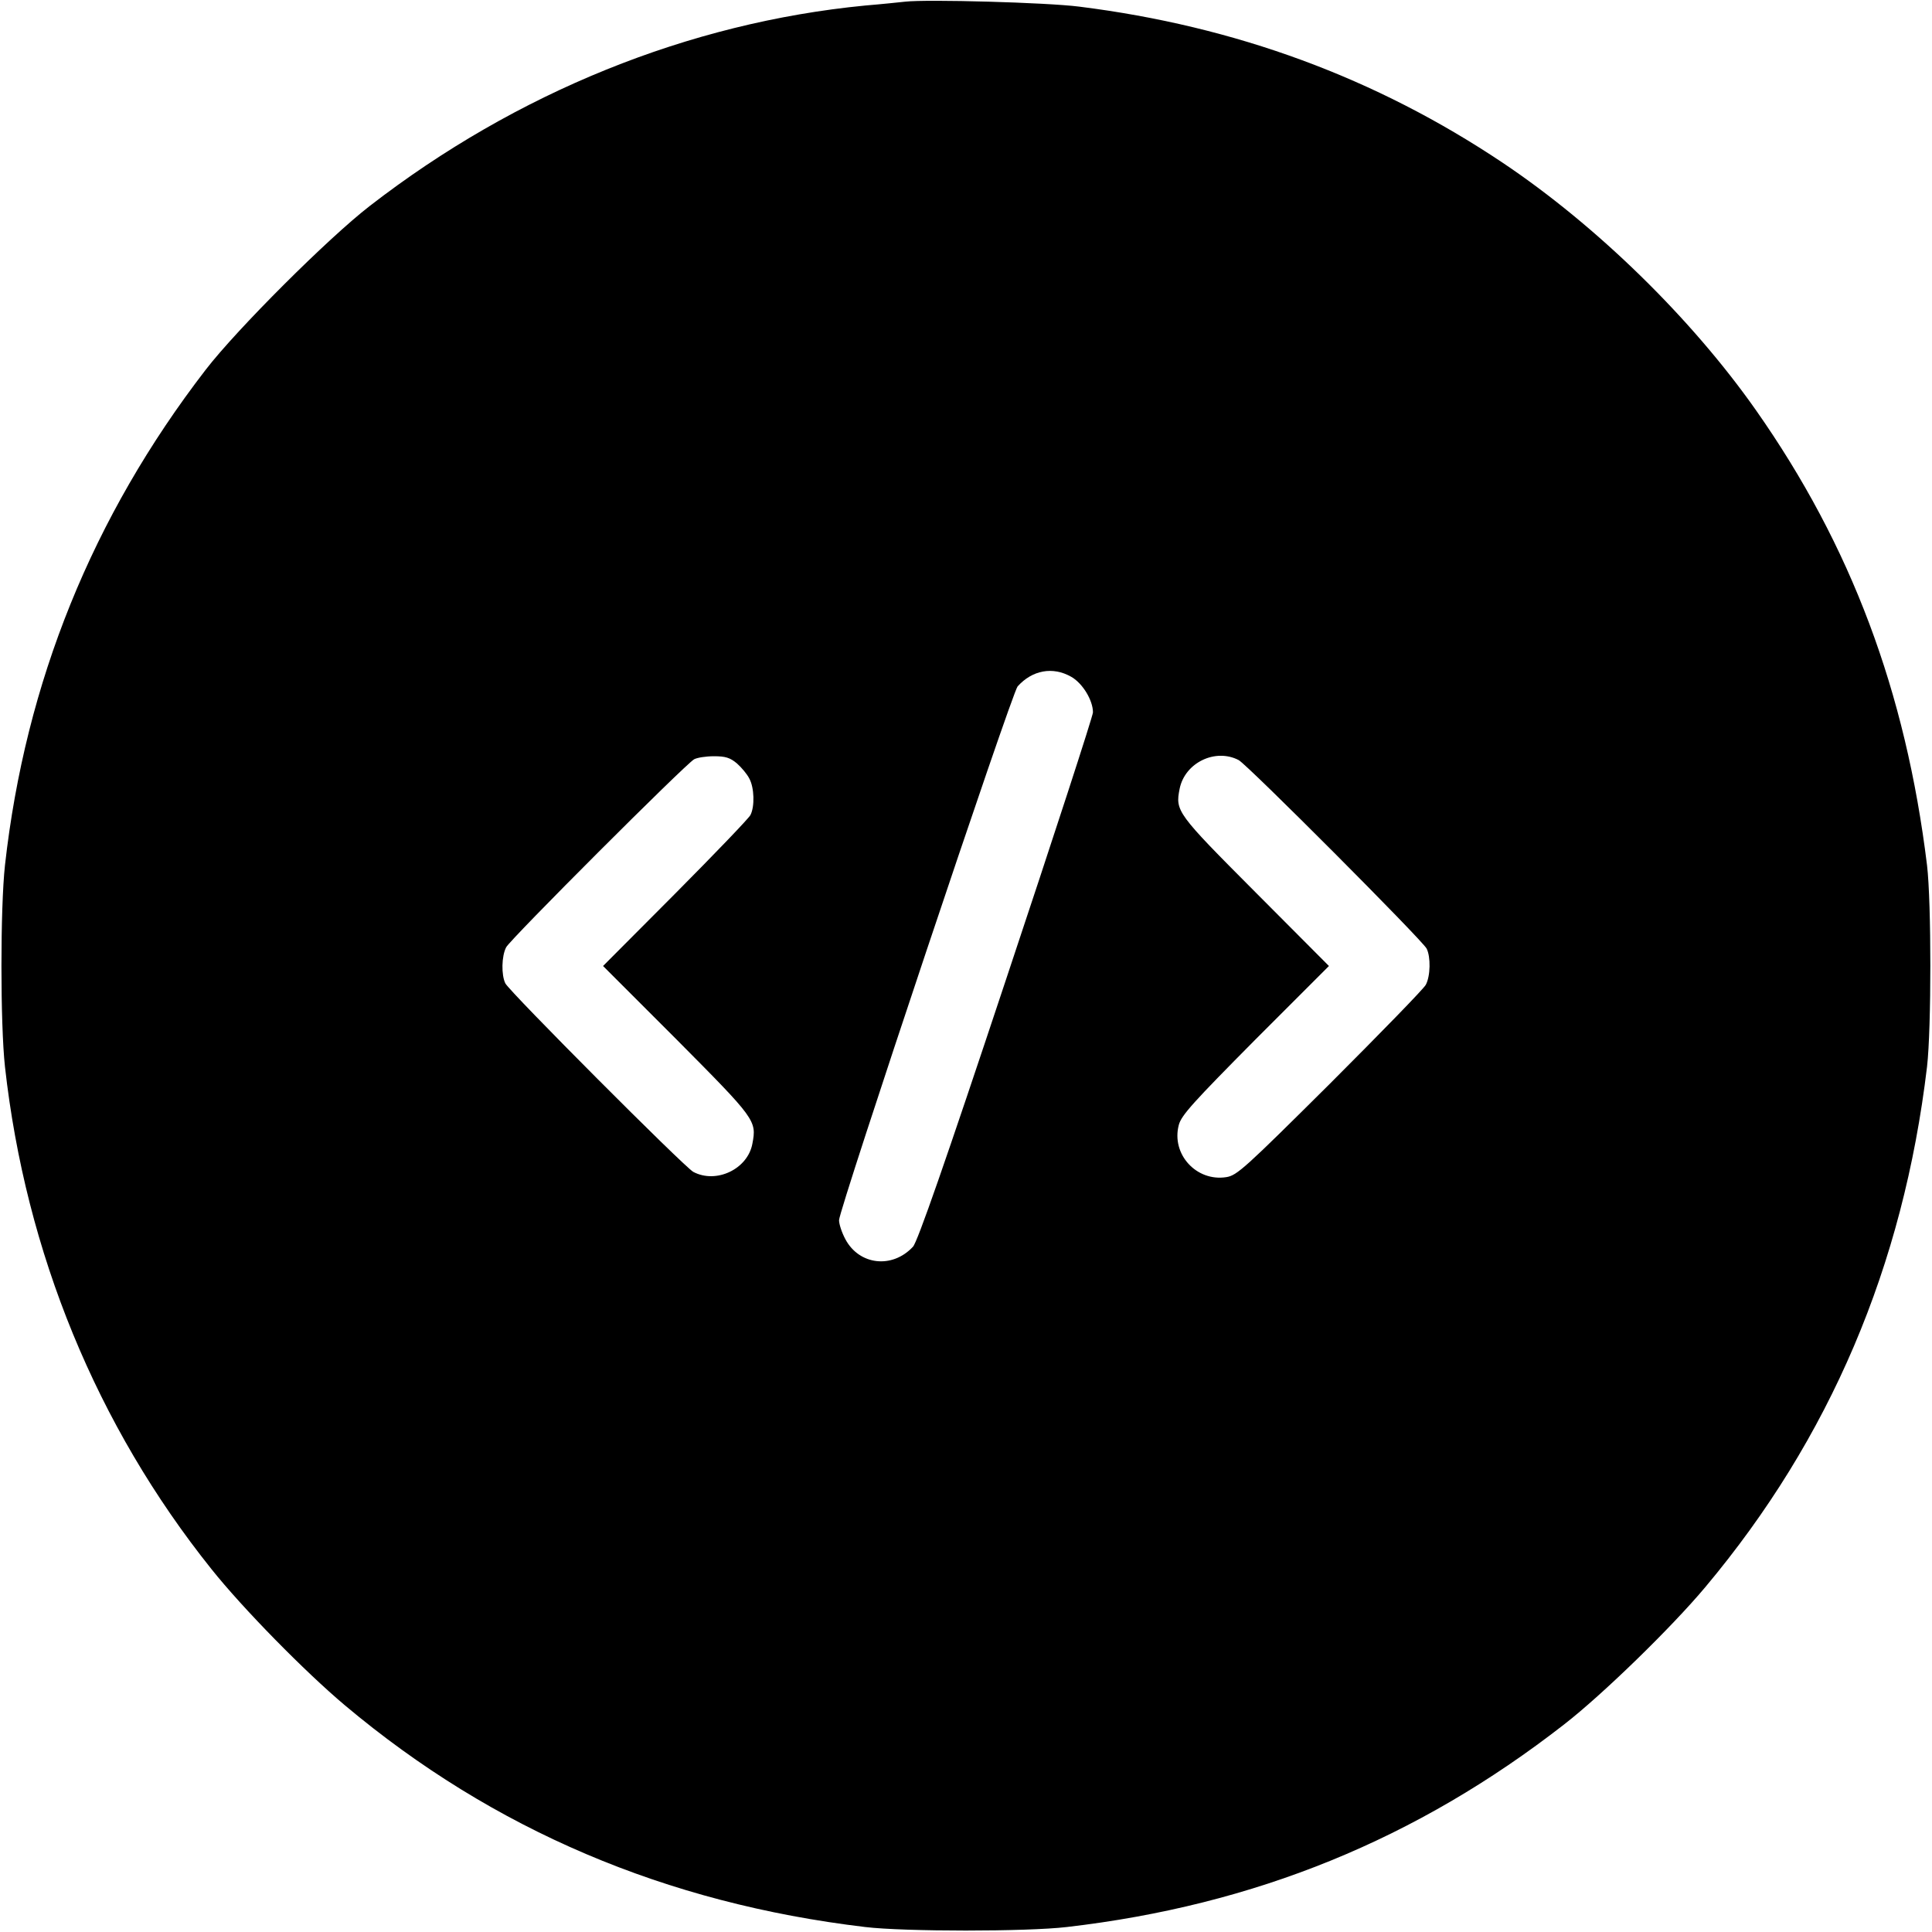
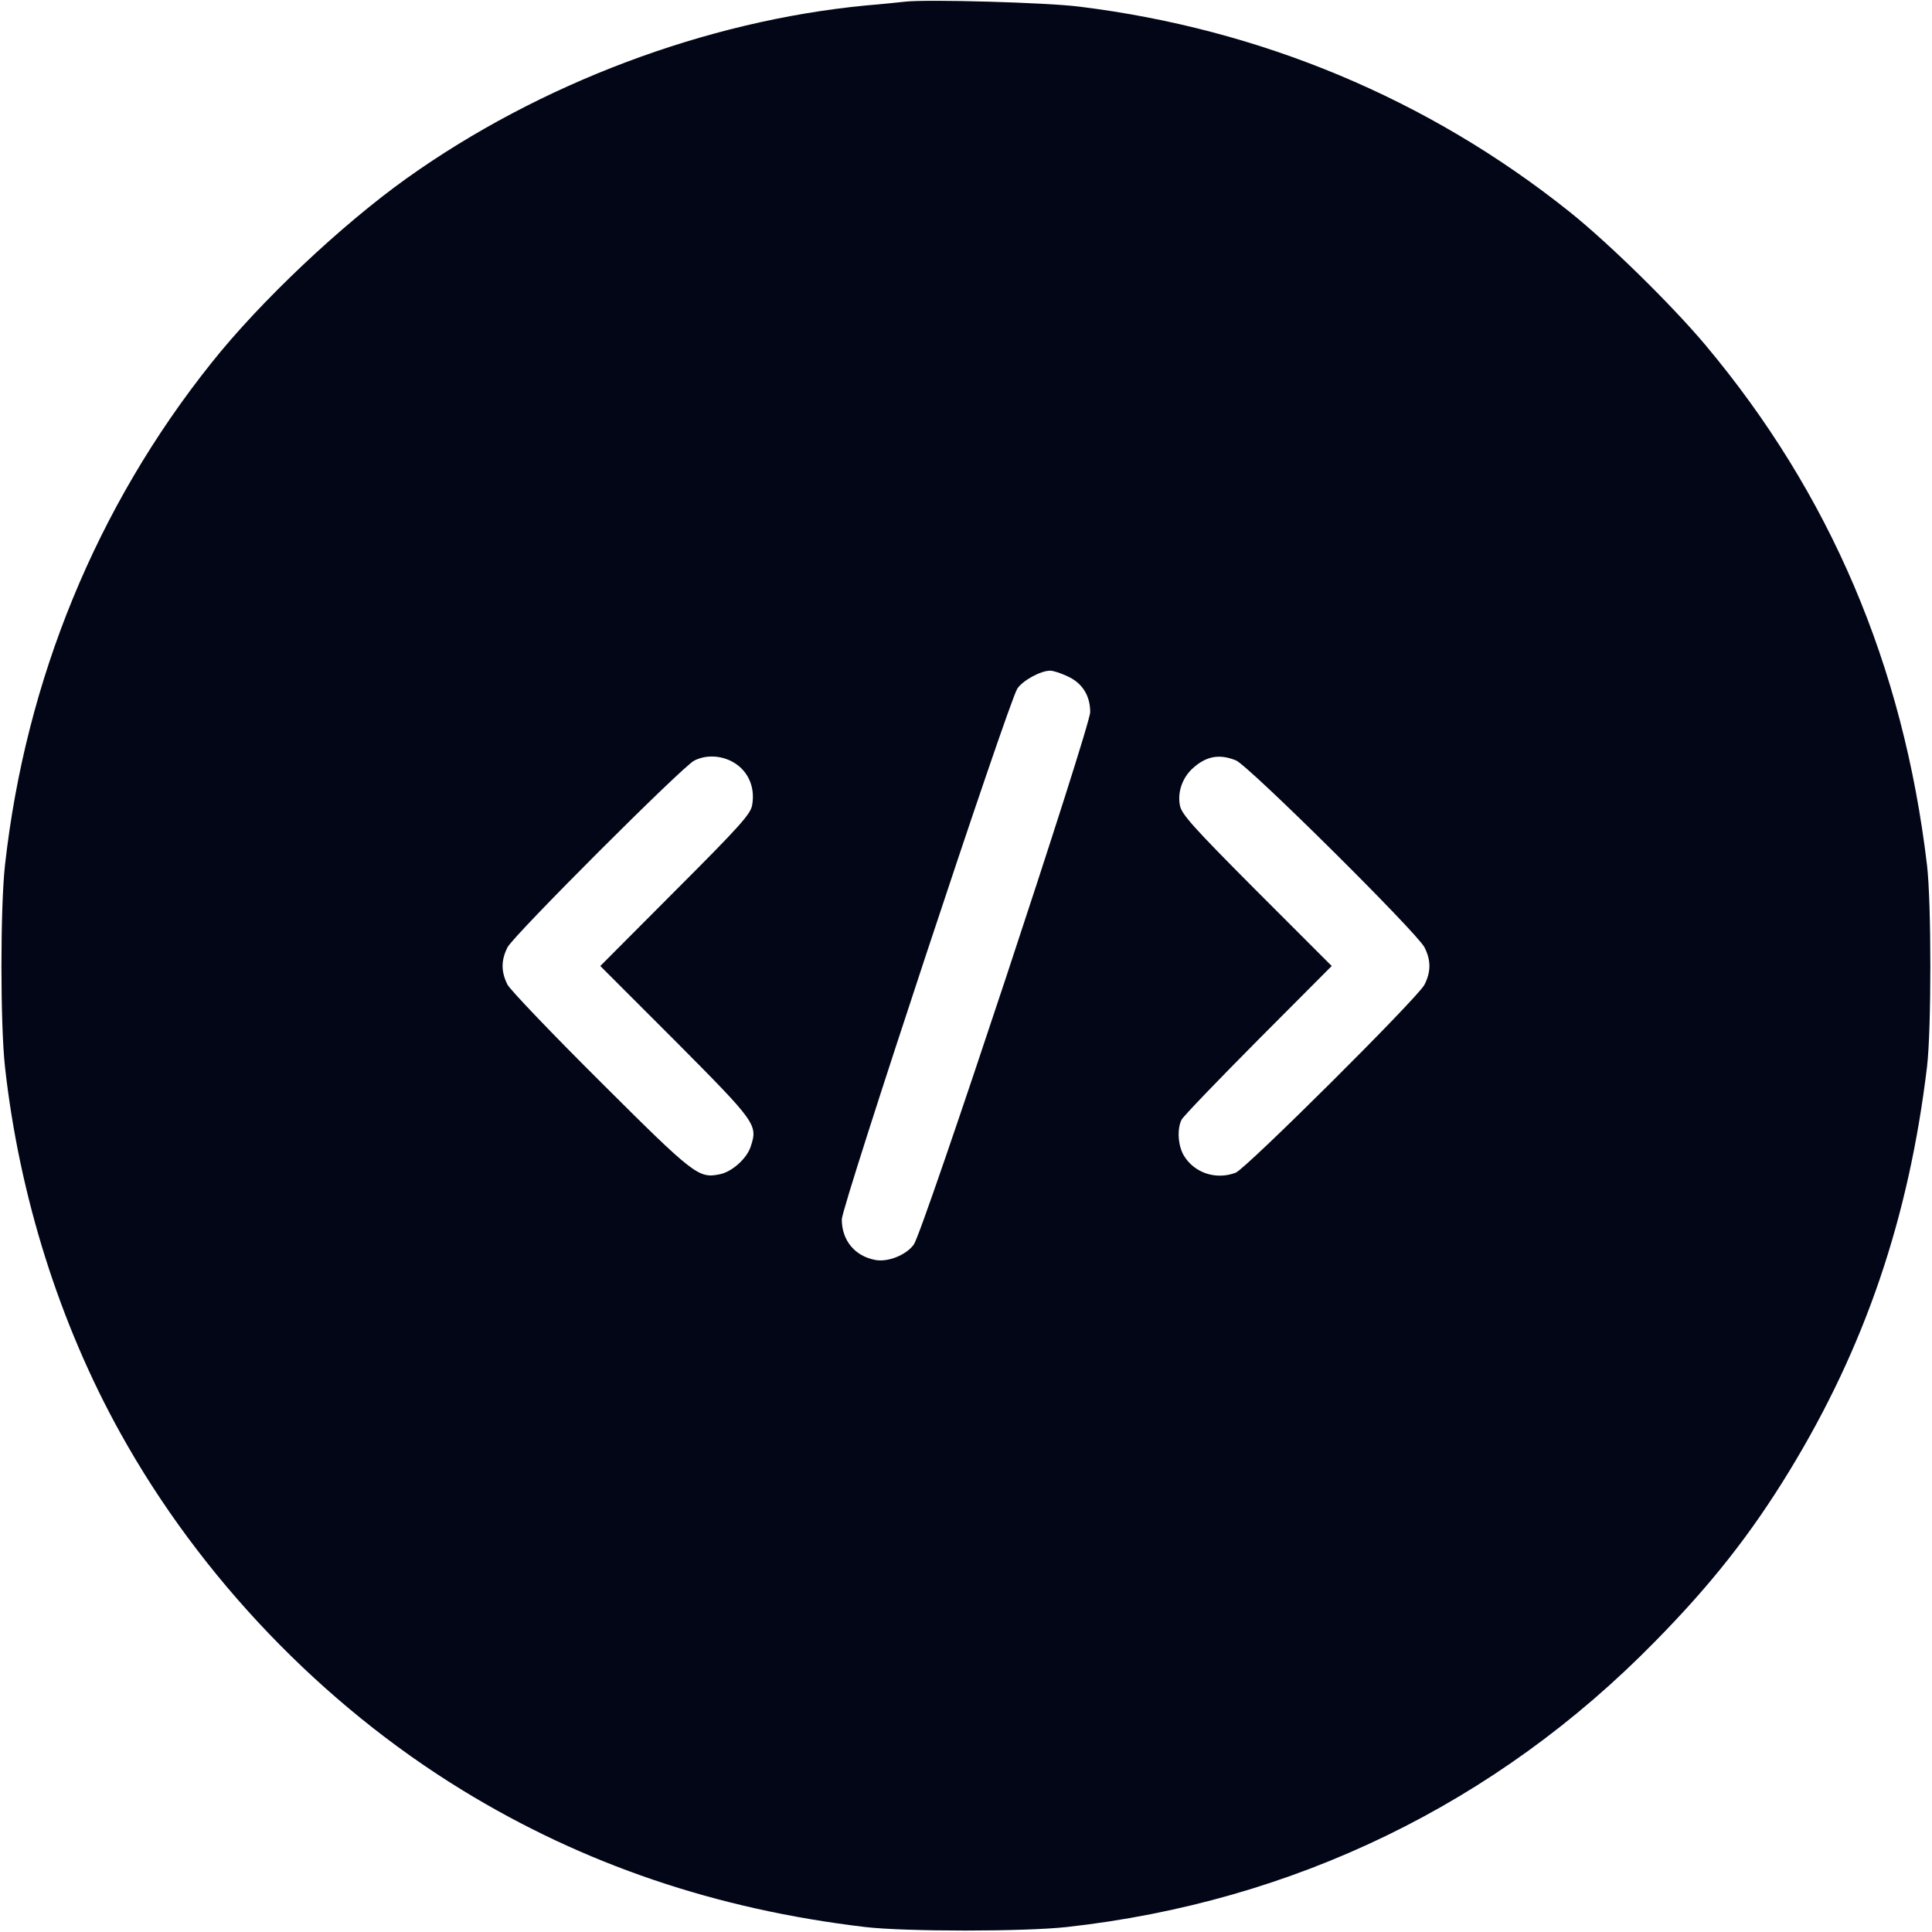
<svg xmlns="http://www.w3.org/2000/svg" version="1.0" width="700pt" height="700pt" viewBox="0 0 700 700" preserveAspectRatio="xMidYMid meet">
-   <g transform="translate(0,700) scale(0.1,-0.1)" fill="#000000" stroke="none">
-     <path d="M3280 6994 c-19 -2 -84 -9 -145 -14 -639 -62 -1264 -315 -1795 -726 -149 -115 -481 -446 -595 -594 -410 -532 -653 -1132 -727 -1795 -17 -155 -17 -575 0 -730 75 -673 332 -1300 748 -1820 114 -143 339 -372 484 -494 537 -451 1163 -717 1885 -803 142 -17 586 -17 730 0 682 79 1268 318 1802 734 138 107 389 351 512 498 451 538 717 1162 803 1885 16 139 16 595 0 730 -77 629 -275 1158 -620 1649 -234 333 -577 668 -917 896 -460 308 -968 495 -1535 566 -117 15 -552 27 -630 18z m601 -2446 c41 -23 79 -85 79 -129 0 -13 -142 -449 -315 -968 -221 -665 -321 -951 -337 -968 -75 -81 -195 -67 -245 27 -13 24 -23 55 -23 69 0 39 626 1910 647 1934 53 59 127 73 194 35z m-1211 -314 c17 -15 37 -39 45 -55 18 -33 20 -101 4 -132 -6 -12 -129 -140 -272 -284 l-262 -263 267 -267 c286 -288 290 -293 274 -377 -17 -92 -131 -146 -214 -102 -33 18 -665 652 -681 683 -15 30 -14 99 3 131 16 30 650 664 681 681 11 6 43 11 72 11 41 0 58 -5 83 -26z m1818 12 c33 -18 665 -652 681 -683 15 -30 14 -99 -3 -131 -8 -15 -165 -176 -348 -359 -308 -306 -336 -332 -375 -338 -108 -17 -200 83 -172 189 9 35 53 83 277 309 l267 267 -267 268 c-285 286 -290 293 -274 374 19 95 130 148 214 104z" />
+   <g transform="translate(0,700) scale(0.1,-0.1)" fill="#020617" stroke="none">
+     <path d="M3280 6994 c-19 -2 -84 -9 -145 -14 -578 -56 -1180 -283 -1660 -625 -237 -169 -531 -446 -709 -670 -416 -521 -673 -1147 -748 -1820 -17 -155 -17 -575 0 -730 52 -469 198 -931 418 -1327 290 -523 731 -983 1239 -1294 439 -269 920 -432 1460 -496 145 -17 576 -17 730 0 822 91 1556 447 2131 1034 203 206 348 390 487 618 274 449 433 916 499 1465 16 136 16 592 0 730 -86 725 -352 1347 -803 1885 -122 145 -351 370 -494 484 -510 407 -1117 661 -1775 742 -117 15 -553 27 -630 18z m587 -2444 c54 -24 83 -70 83 -130 0 -54 -605 -1881 -639 -1929 -27 -38 -94 -65 -140 -56 -74 14 -121 71 -121 147 0 48 604 1874 636 1923 19 29 84 65 119 65 11 0 39 -9 62 -20z m-1221 -306 c61 -29 92 -92 79 -162 -6 -32 -44 -75 -278 -309 l-272 -273 272 -272 c294 -296 299 -303 273 -382 -14 -44 -69 -93 -114 -101 -75 -15 -92 -2 -429 334 -175 174 -327 333 -338 353 -24 47 -24 89 0 136 23 44 633 654 676 676 39 20 88 20 131 0z m1832 1 c46 -19 654 -622 683 -677 24 -47 24 -89 0 -136 -25 -48 -647 -667 -684 -681 -71 -27 -149 -1 -187 61 -22 36 -26 97 -9 131 6 12 131 142 277 289 l267 268 -272 272 c-232 233 -272 278 -278 310 -9 47 8 97 43 131 50 47 98 57 160 32z" />
  </g>
</svg>
